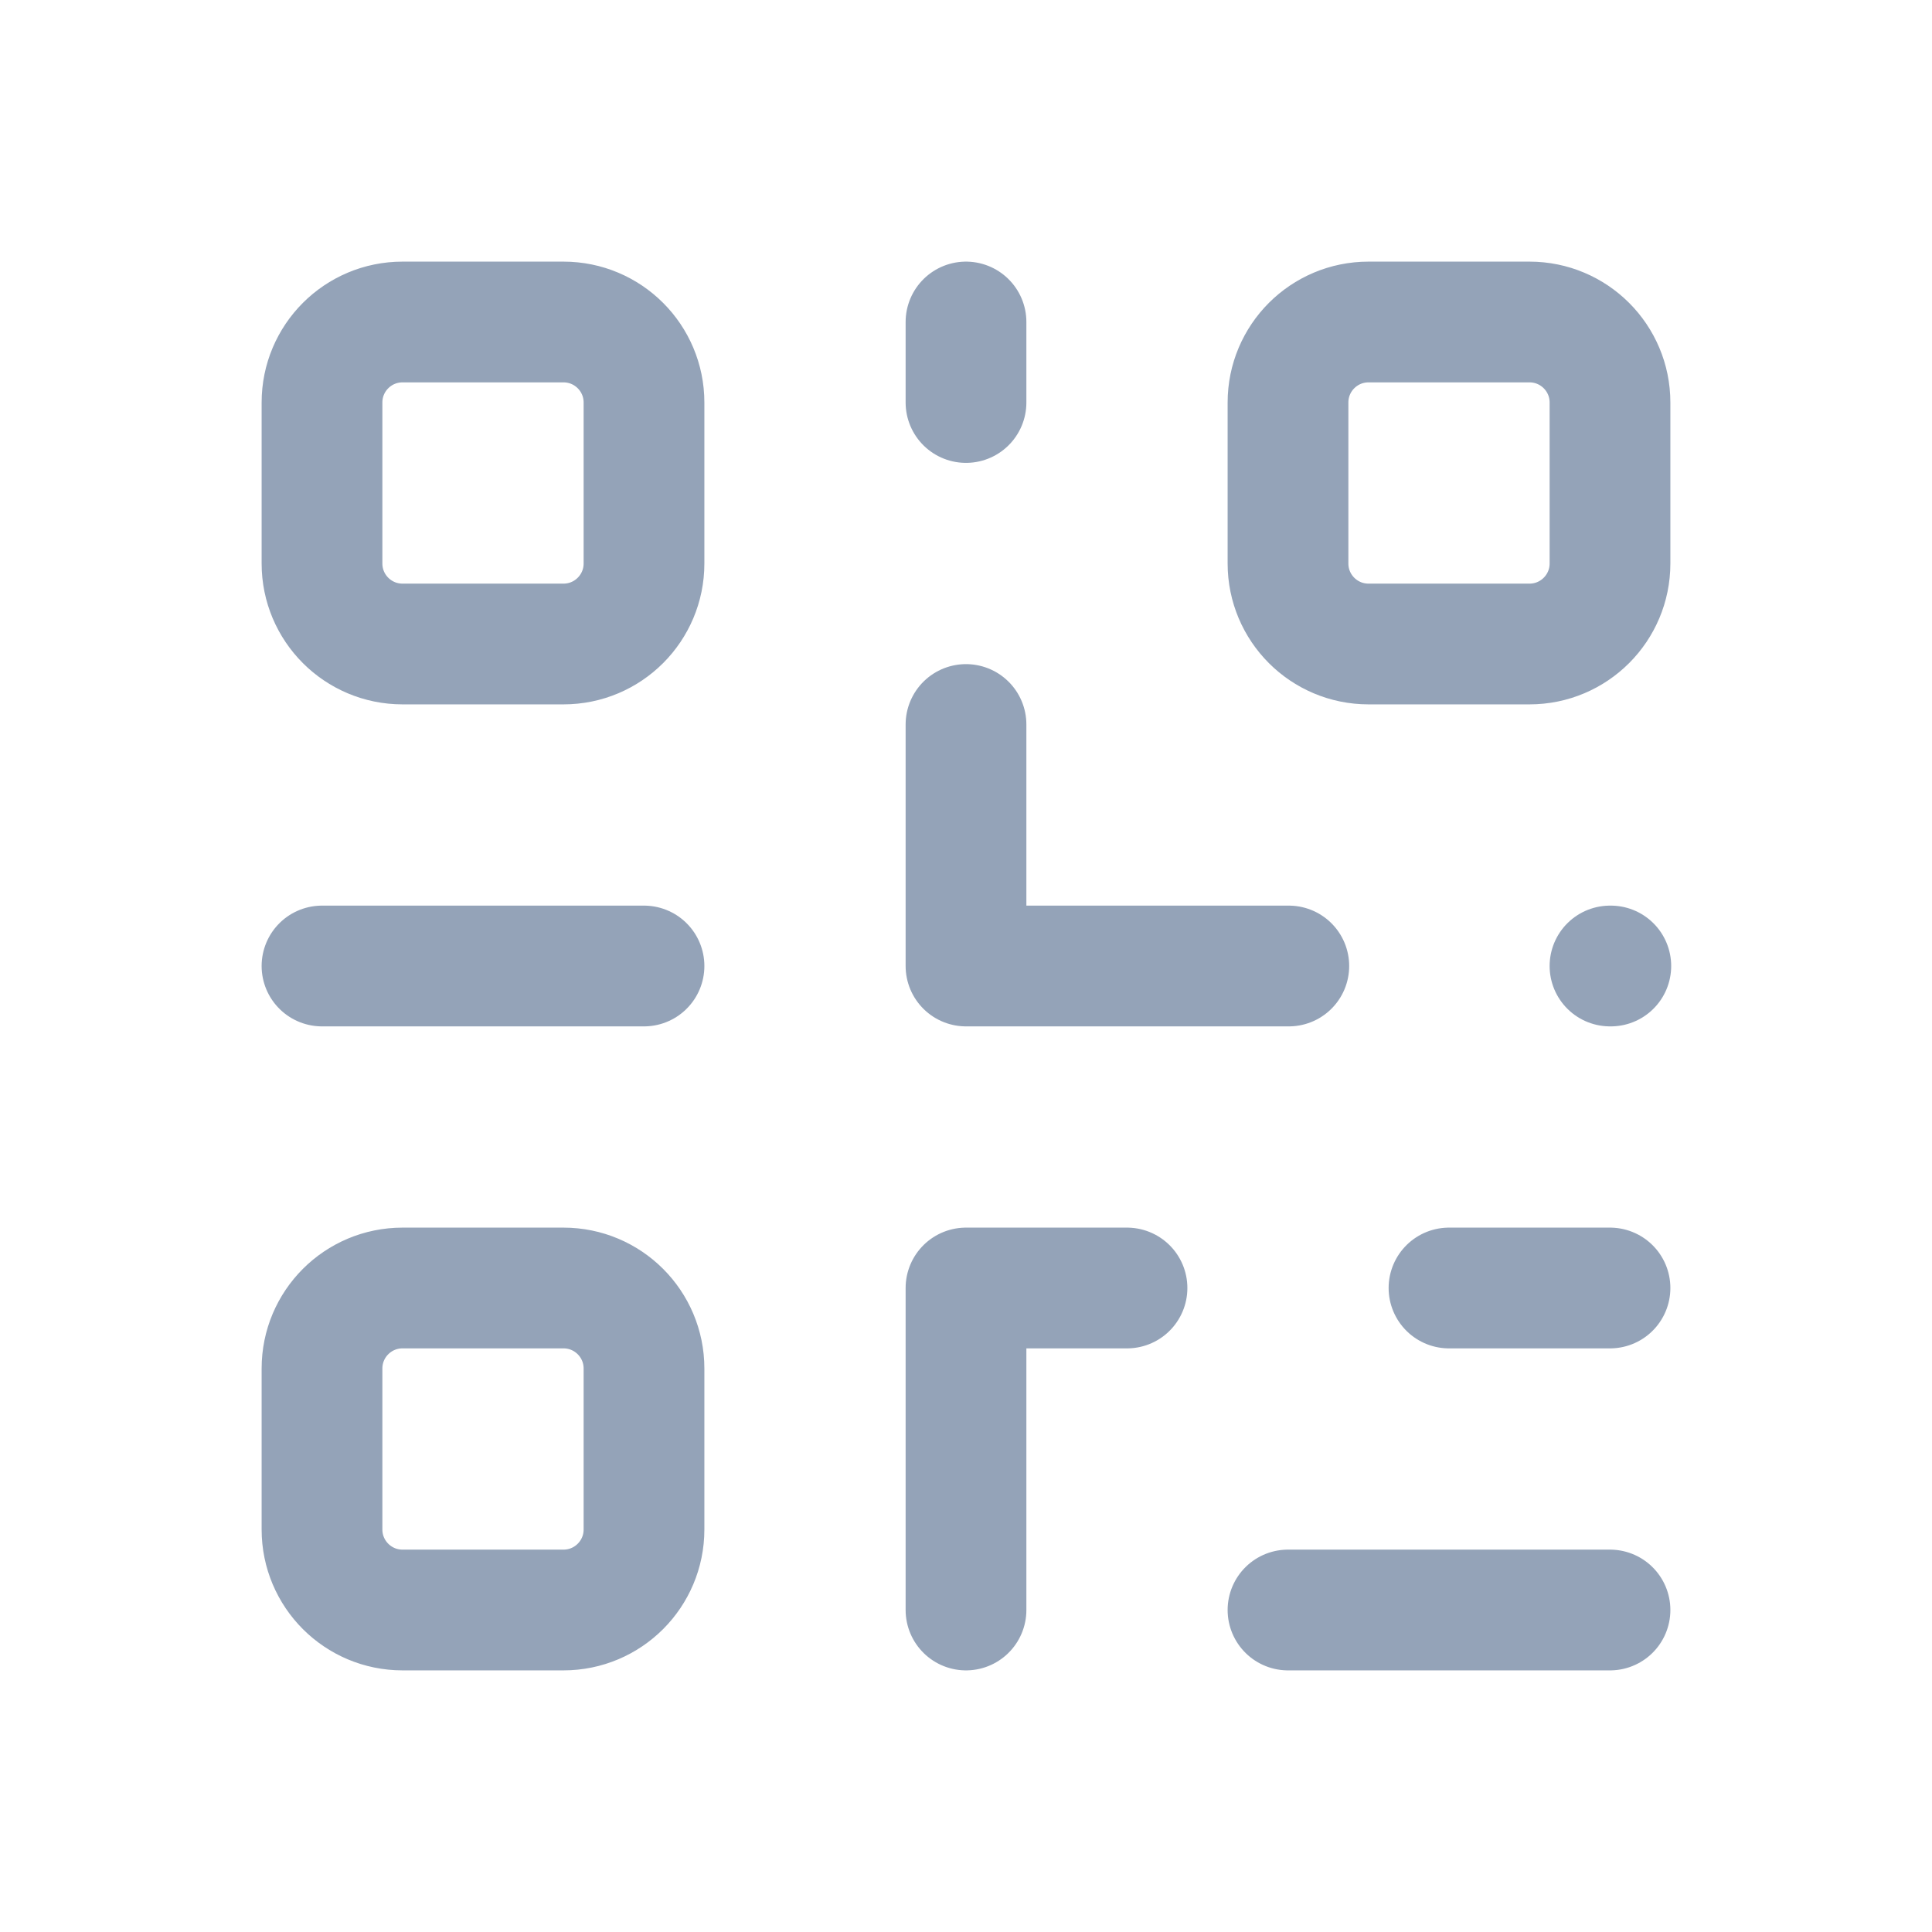
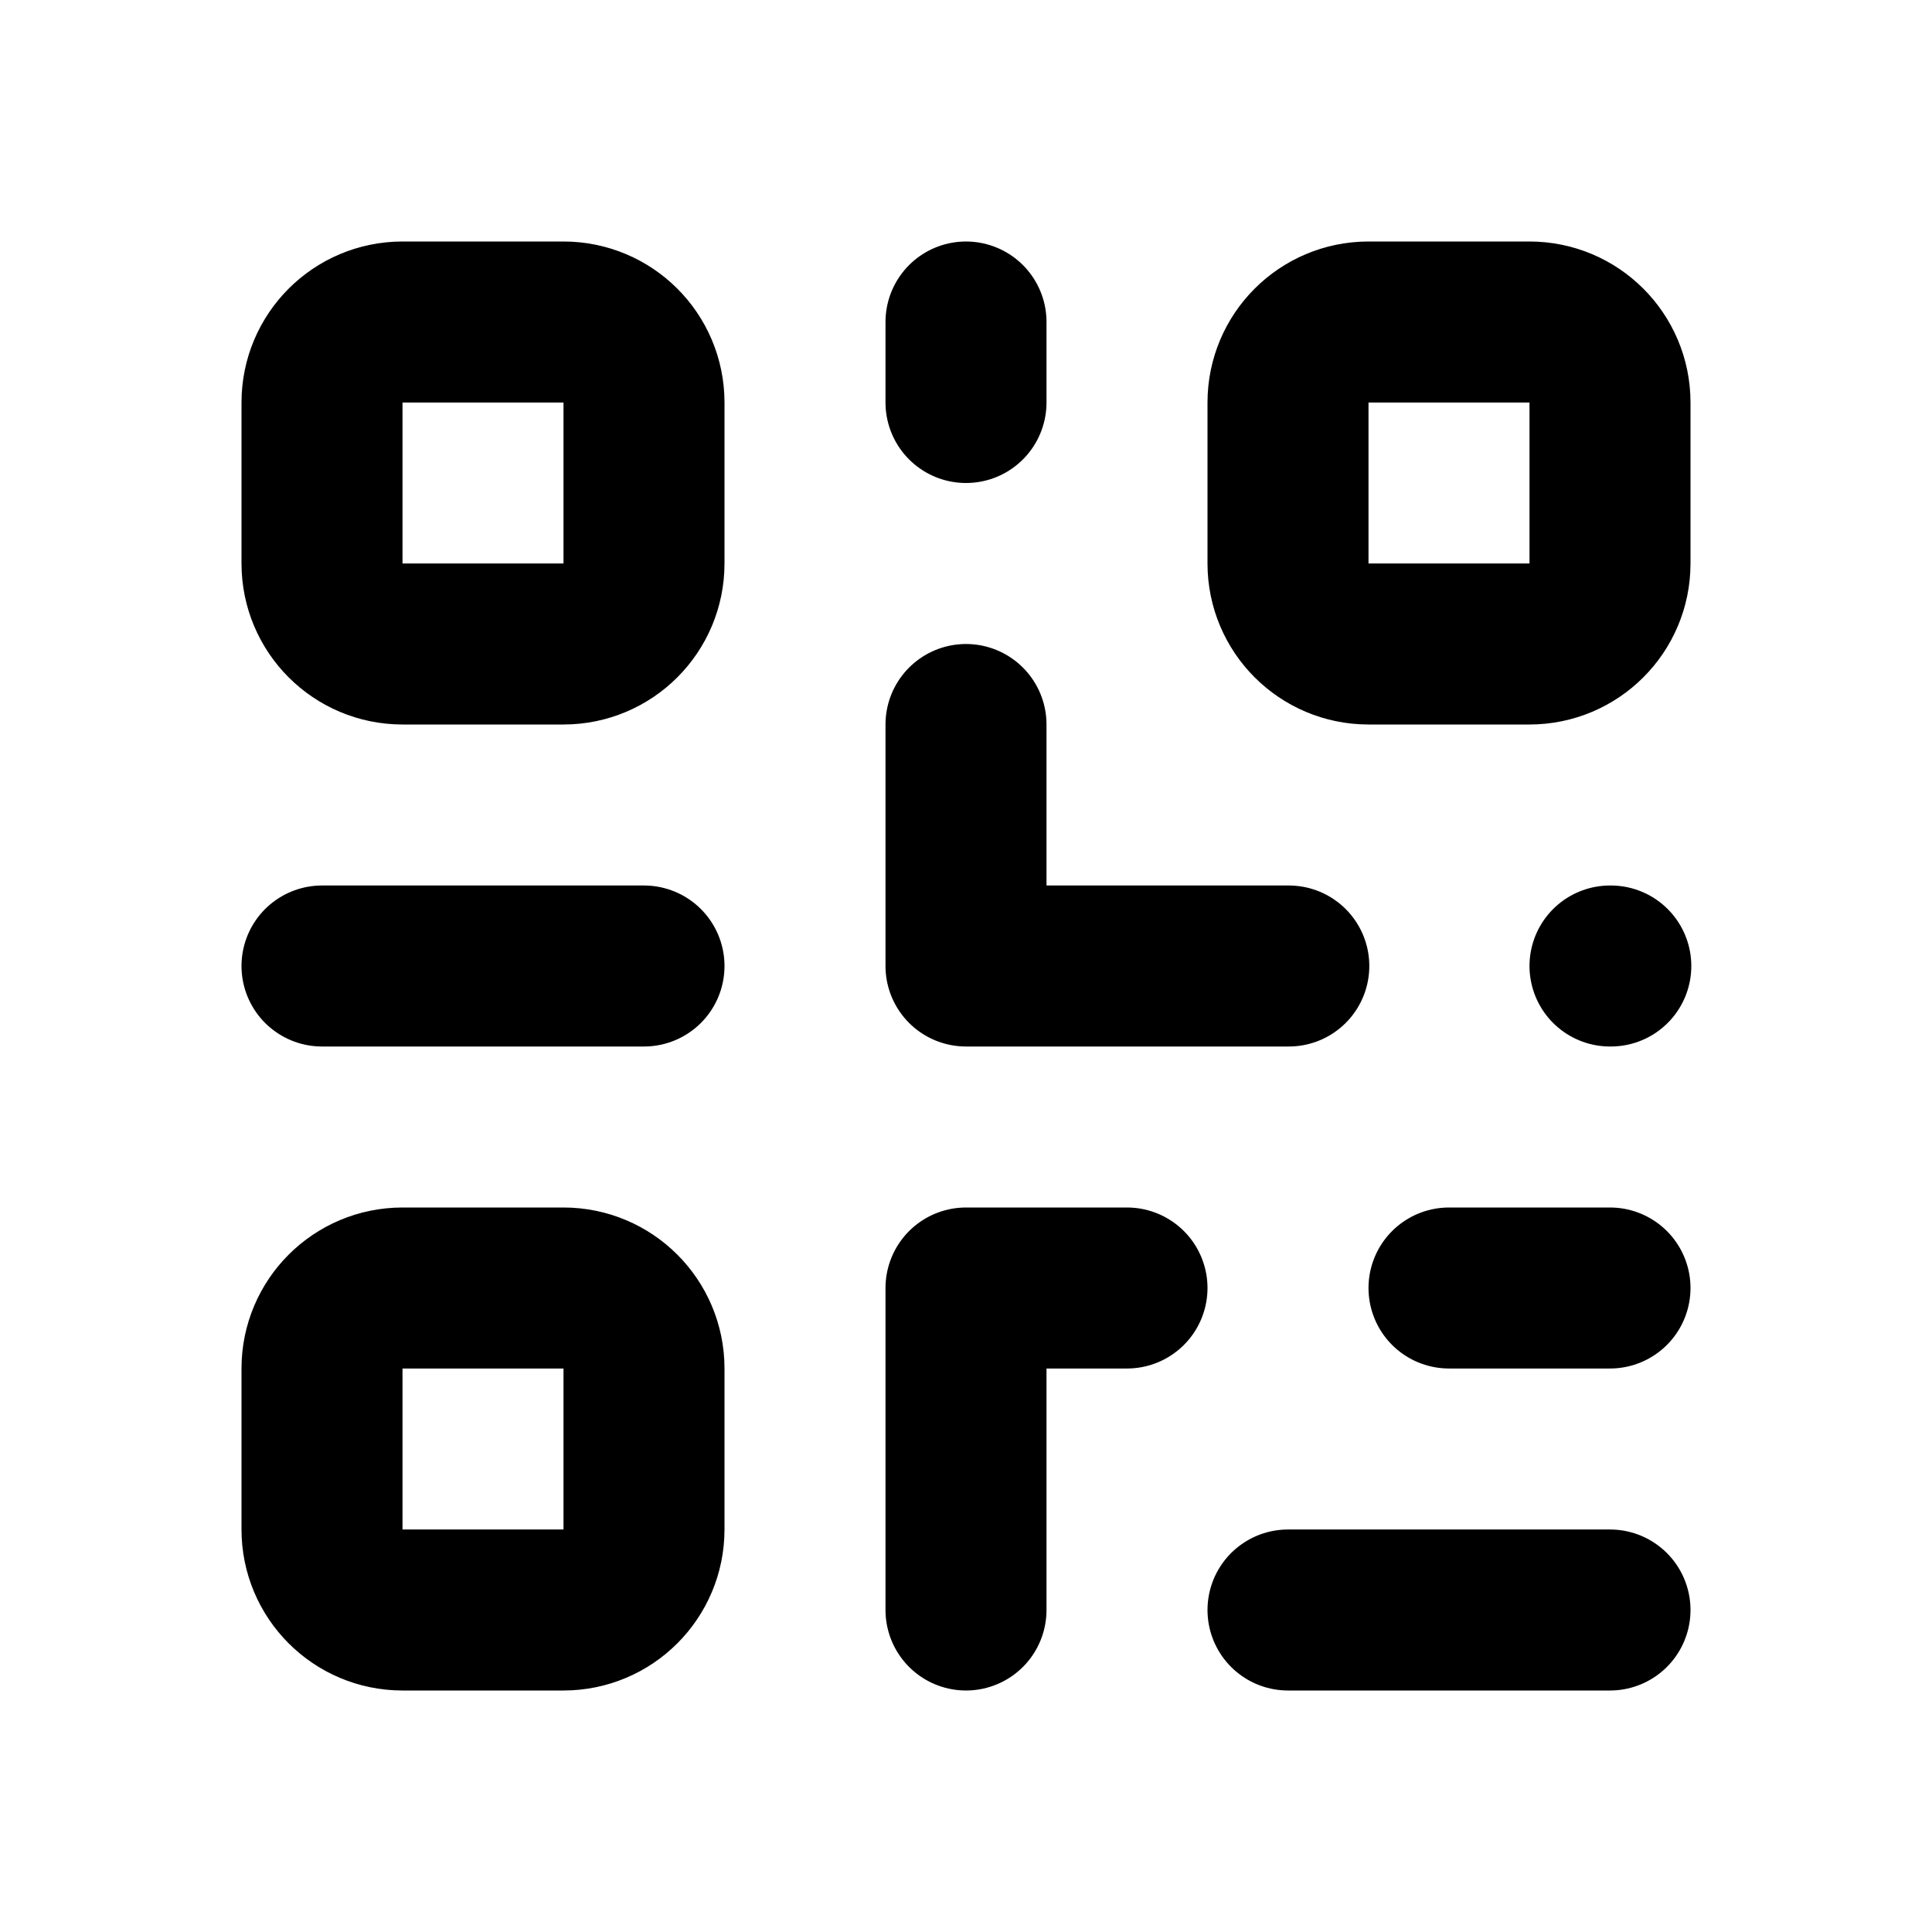
- <svg xmlns="http://www.w3.org/2000/svg" viewBox="0 0 24 24" fill="none" stroke="#94a3b8" stroke-width="1.5" stroke-linecap="round" stroke-linejoin="round">
+ <svg xmlns="http://www.w3.org/2000/svg" viewBox="0 0 24 24" fill="none" stroke="currentColor" stroke-width="2" stroke-linecap="round" stroke-linejoin="round">
  <path d="M12 4v1m6 11h2m-6 0h-2v4m0-11v3m0 0h.01M12 12h4.01M16 20h4M4 12h4m12 0h.01M5 8h2a1 1 0 001-1V5a1 1 0 00-1-1H5a1 1 0 00-1 1v2a1 1 0 001 1zm12 0h2a1 1 0 001-1V5a1 1 0 00-1-1h-2a1 1 0 00-1 1v2a1 1 0 001 1zM5 20h2a1 1 0 001-1v-2a1 1 0 00-1-1H5a1 1 0 00-1 1v2a1 1 0 001 1z" />
</svg>
